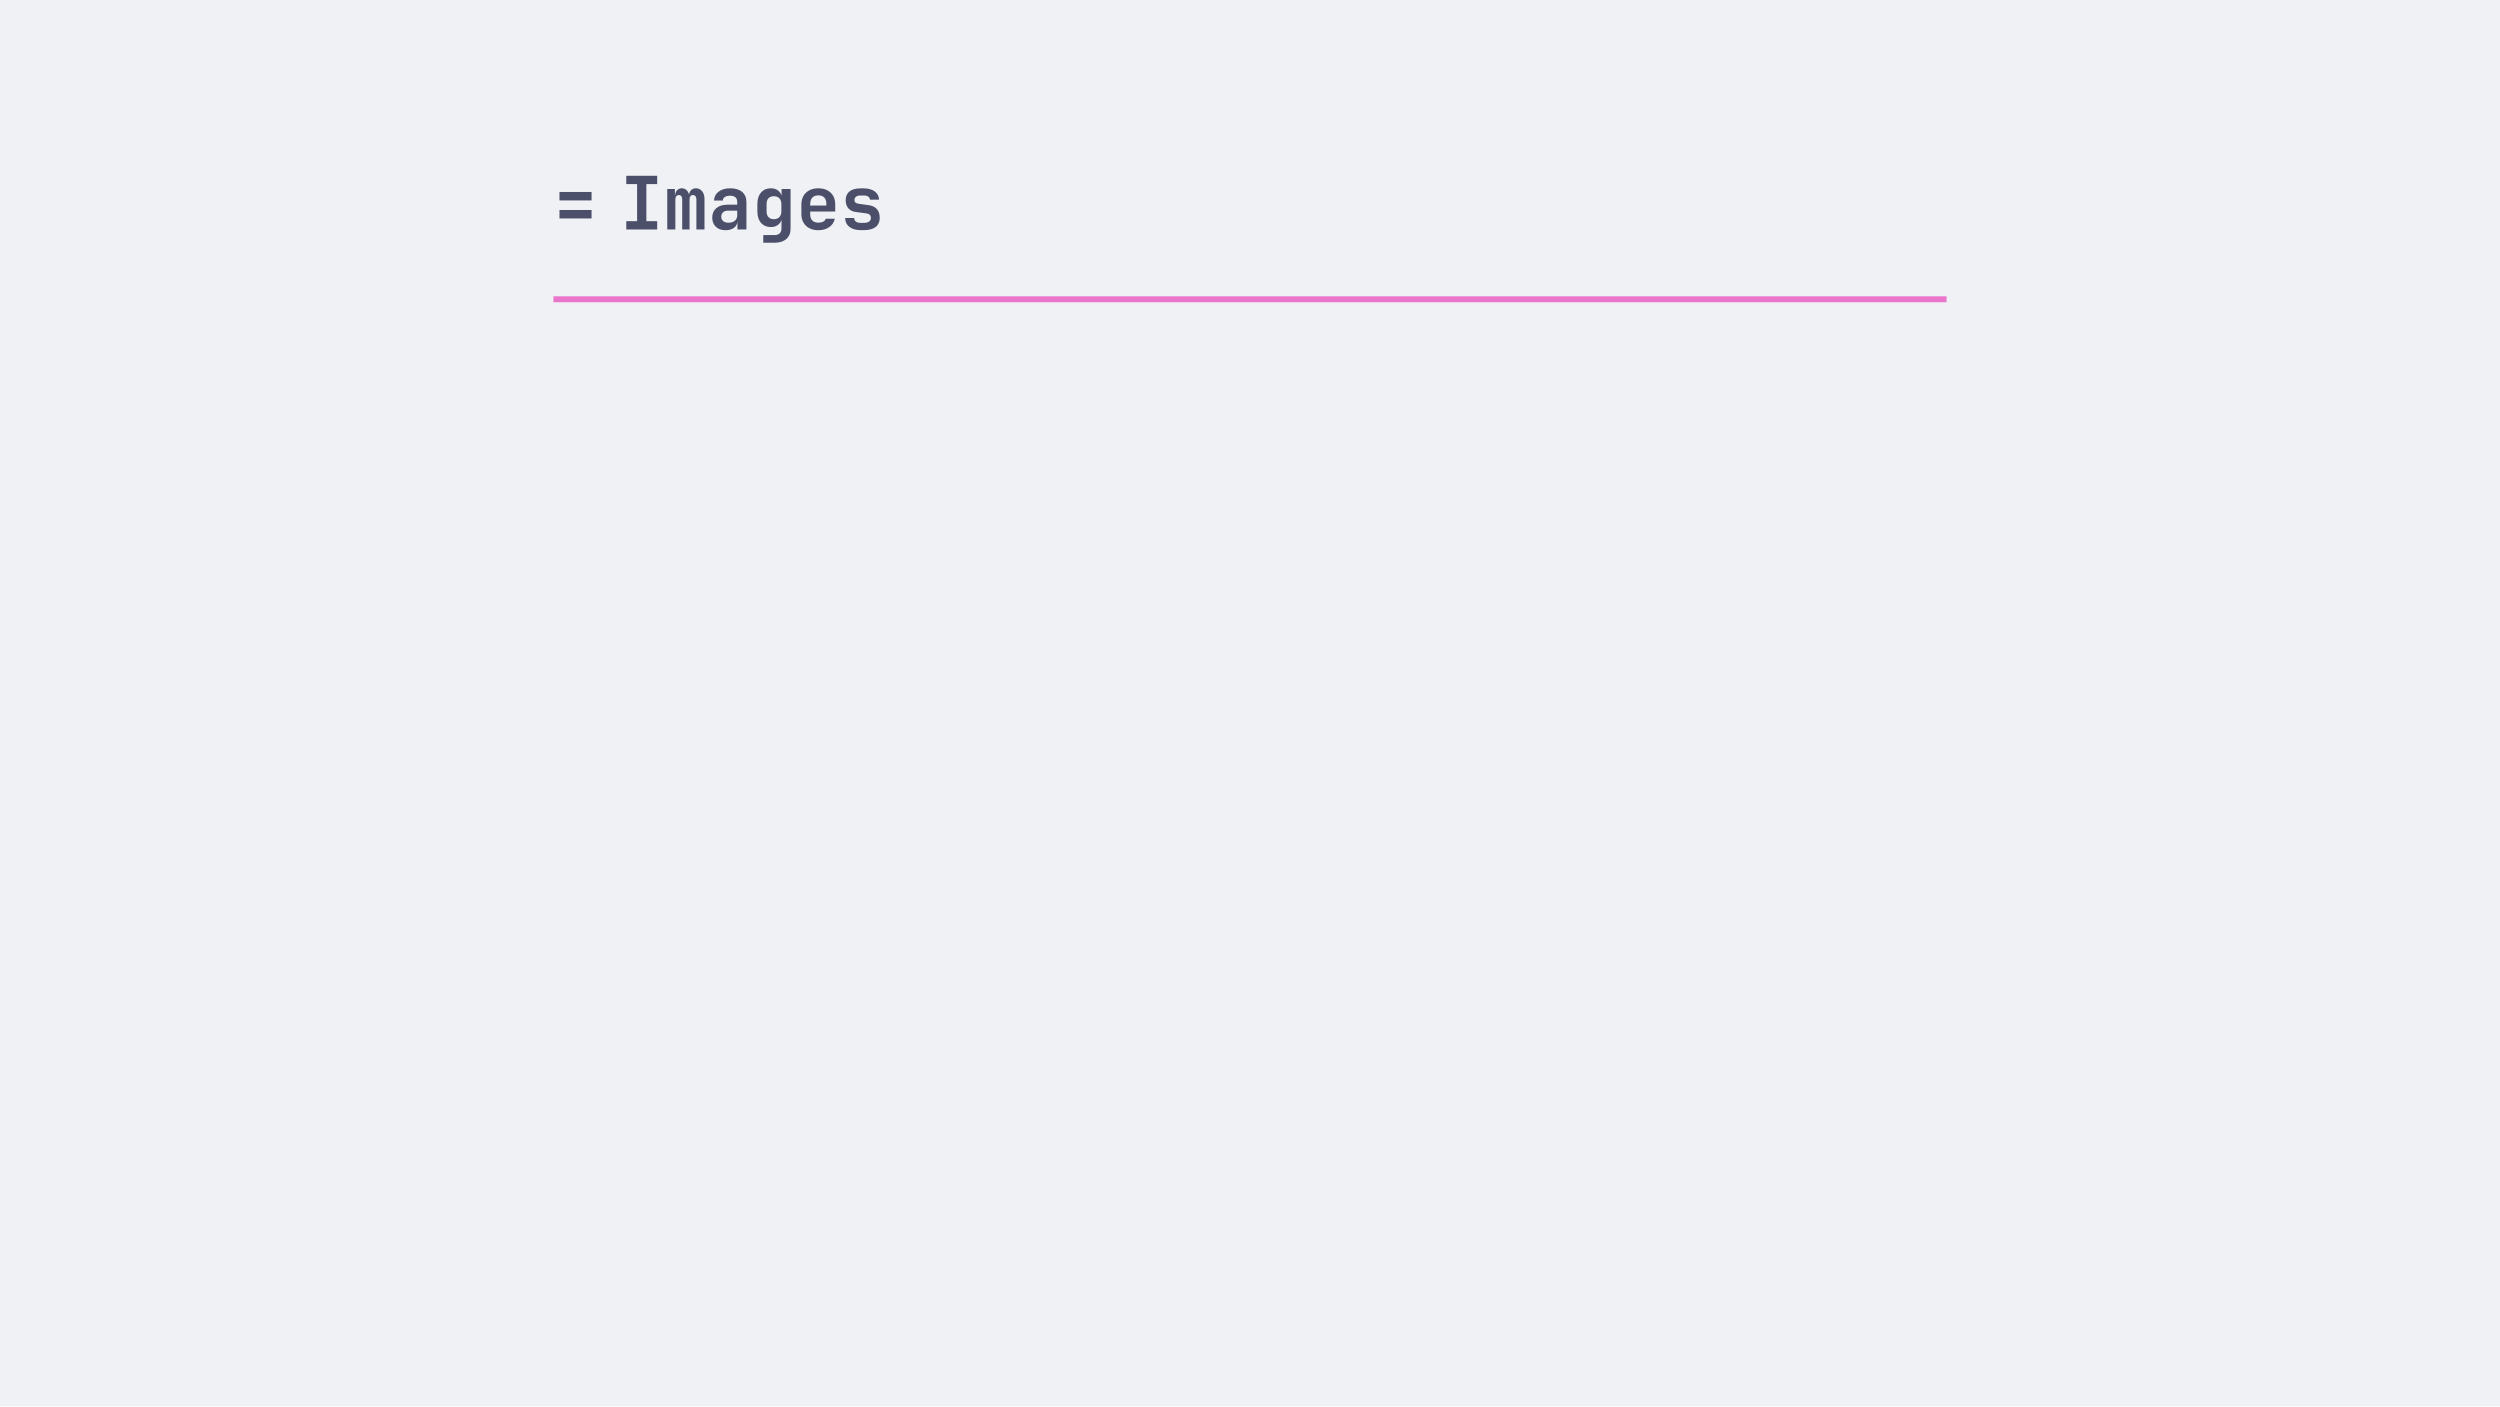
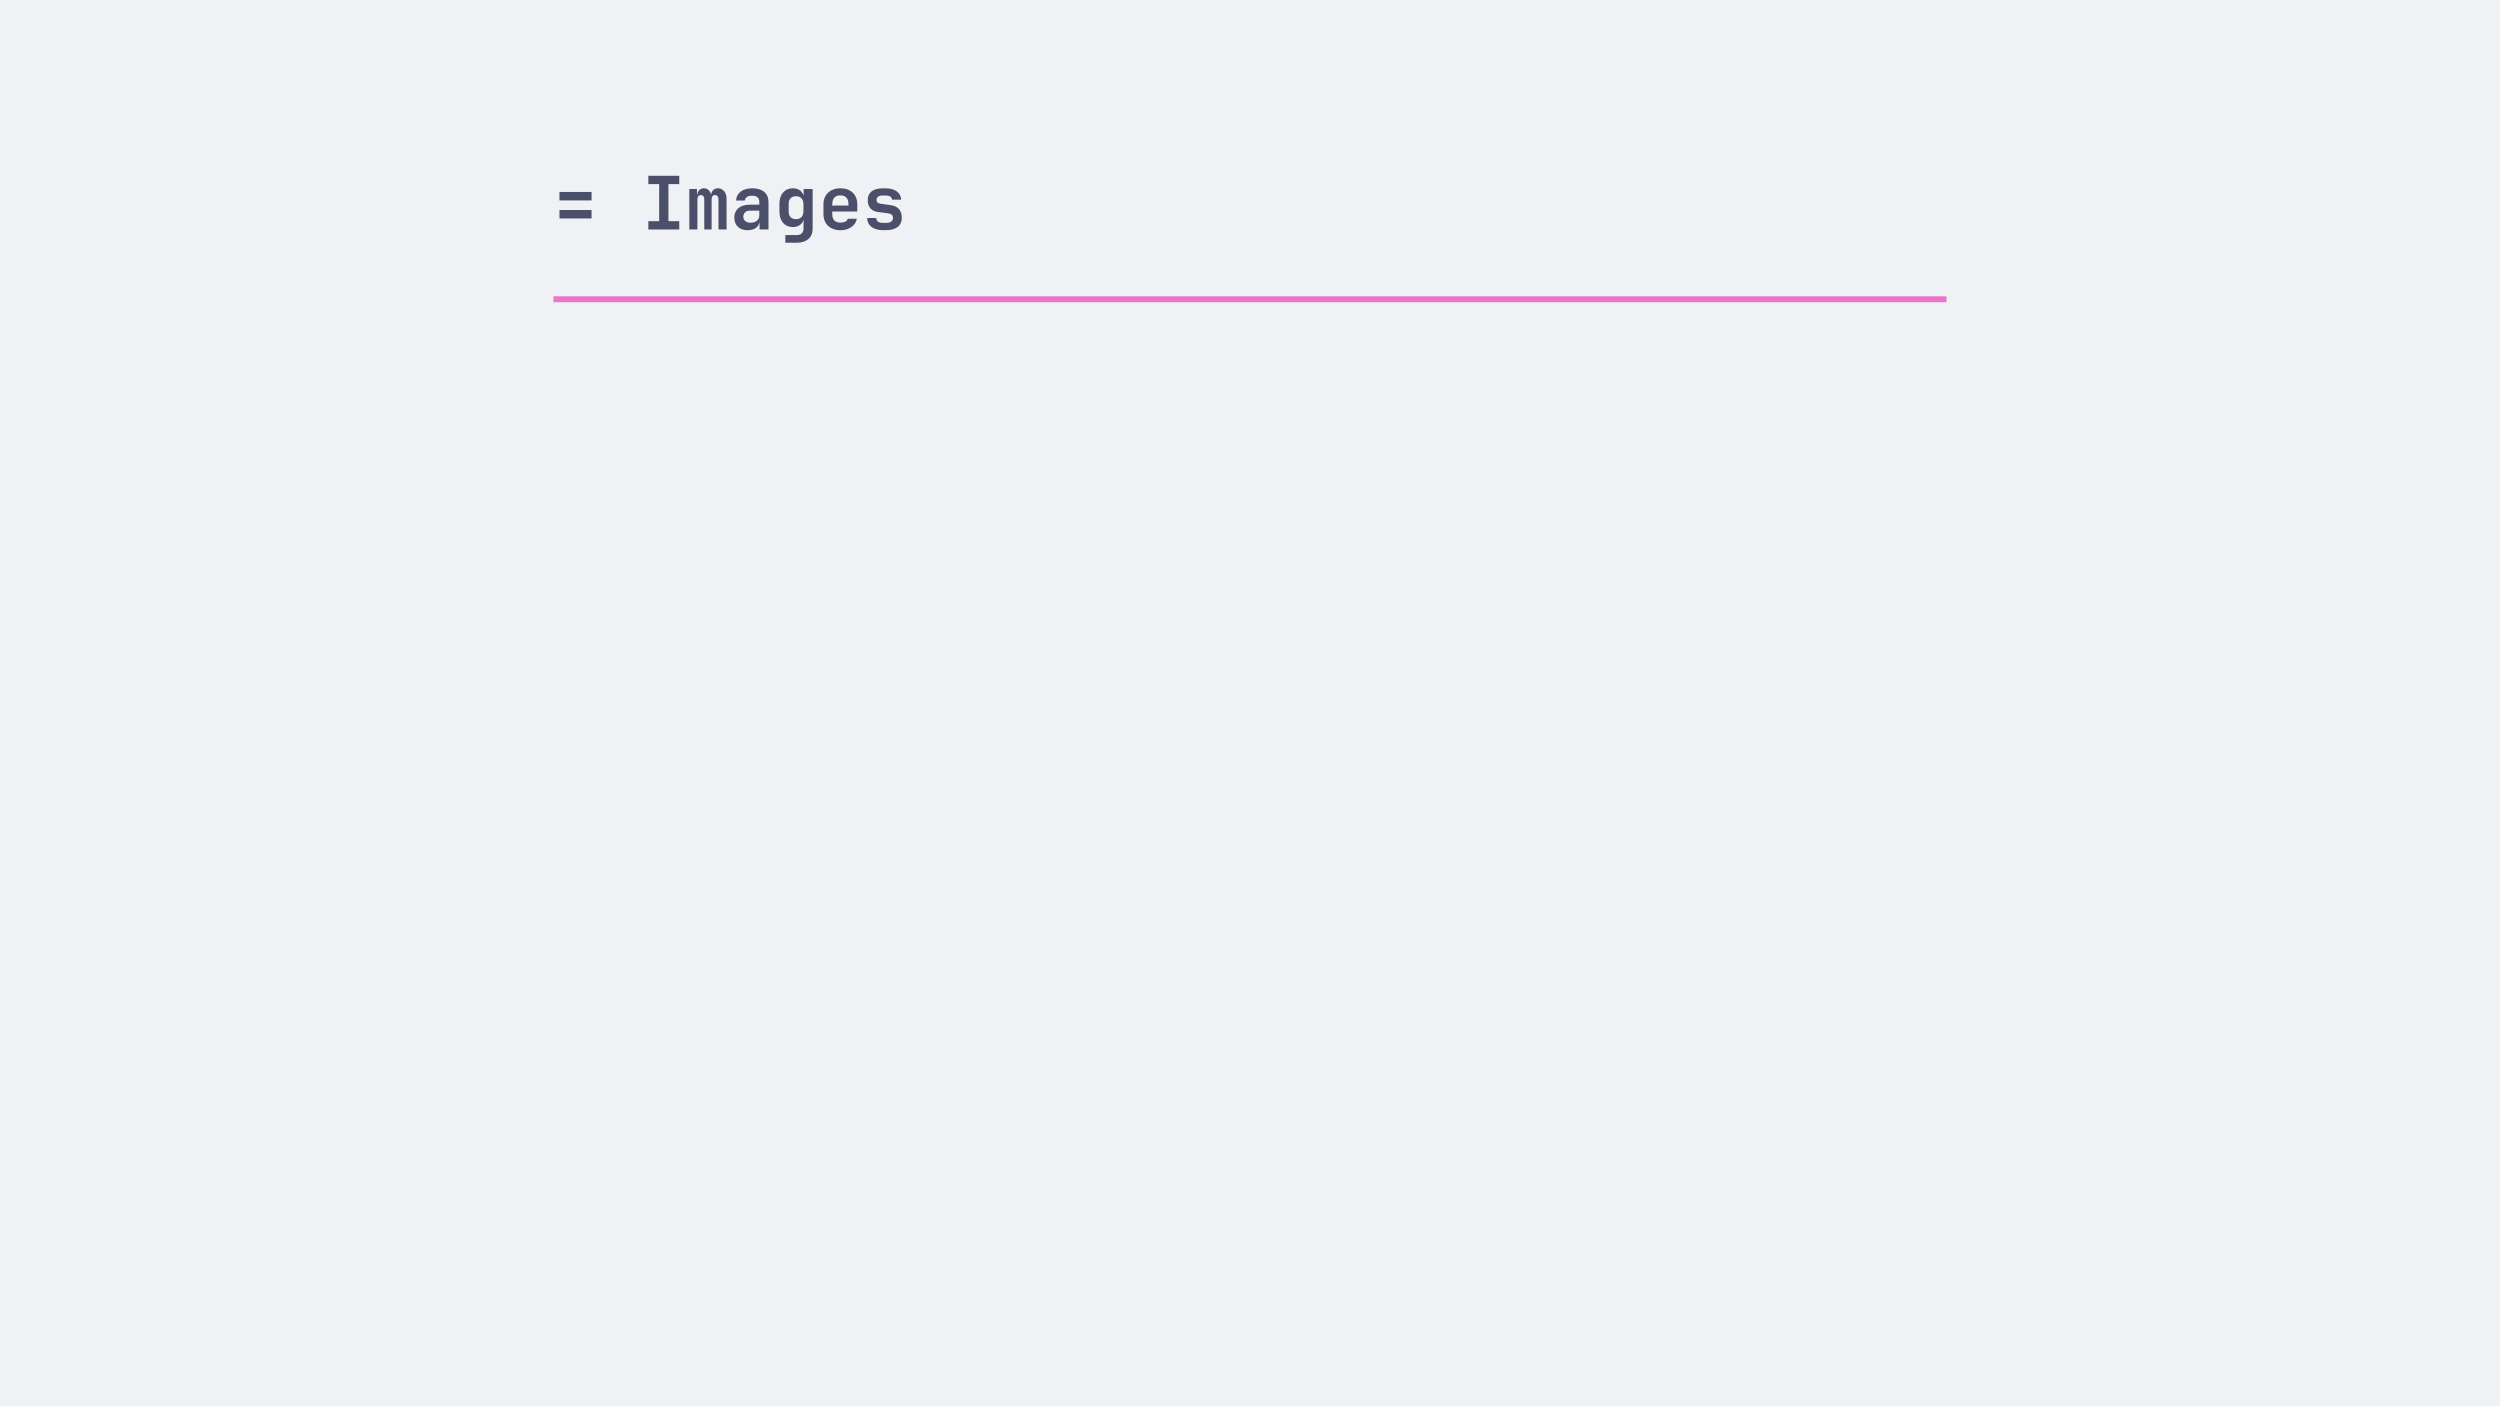
<svg xmlns="http://www.w3.org/2000/svg" xmlns:xlink="http://www.w3.org/1999/xlink" class="typst-doc" viewBox="0 0 841.89 473.563" width="841.89pt" height="473.563pt">
  <path class="typst-shape" fill="#eff1f5" fill-rule="nonzero" d="M 0 0v 473.563 h 841.89 v -473.563 Z " />
  <g>
    <g class="typst-group">
      <g />
    </g>
    <g class="typst-group">
      <g>
        <g class="typst-group" transform="matrix(1 0 0 1 186.378 59.19519)">
          <g>
            <g class="typst-group">
              <g>
                <g class="typst-group">
                  <g>
-                     <g class="typst-text" transform="matrix(1 0 0 -1 0 18.08557)">
-                       <use xlink:href="#g95CACA2CE283C6CBC6362BDA307592A6" x="0" y="0" fill="#4c4f69" fill-rule="nonzero" />
+                     <g class="typst-group">
+                       <g>
+                         <g class="typst-text" transform="matrix(1 0 0 -1 0 18.08557)">
+                           <use xlink:href="#g95CACA2CE283C6CBC6362BDA307592A6" x="0" y="0" fill="#4c4f69" fill-rule="nonzero" />
+                         </g>
+                       </g>
                    </g>
-                     <g class="typst-text" transform="matrix(1 0 0 -1 22.29727 18.08557)">
-                       <use xlink:href="#g7D94E4A256F7CC034201341A90EF44BA" x="0" y="0" fill="#4c4f69" fill-rule="nonzero" />
-                       <use xlink:href="#gDA249A10CD78BA67D7D1F57A71A317FD" x="14.865" y="0" fill="#4c4f69" fill-rule="nonzero" />
-                       <use xlink:href="#g285E4BA30B8BA0AE73D28FCC32DFDE05" x="29.73" y="0" fill="#4c4f69" fill-rule="nonzero" />
-                       <use xlink:href="#g8B05A68585F3438F7E830BEC1D44EC95" x="44.595" y="0" fill="#4c4f69" fill-rule="nonzero" />
-                       <use xlink:href="#g5609B6F0484745DC43E3BC400720E86D" x="59.459" y="0" fill="#4c4f69" fill-rule="nonzero" />
-                       <use xlink:href="#gD1122E0911862D12431FE7AFE35C073F" x="74.324" y="0" fill="#4c4f69" fill-rule="nonzero" />
+                     <g class="typst-group" transform="matrix(1 0 0 1 29.7297 0)">
+                       <g>
+                         <g class="typst-group">
+                           <g>
+                             <g class="typst-text" transform="matrix(1 0 0 -1 0 18.08557)">
+                               <use xlink:href="#g7D94E4A256F7CC034201341A90EF44BA" x="0" y="0" fill="#4c4f69" fill-rule="nonzero" />
+                               <use xlink:href="#gDA249A10CD78BA67D7D1F57A71A317FD" x="14.865" y="0" fill="#4c4f69" fill-rule="nonzero" />
+                               <use xlink:href="#g285E4BA30B8BA0AE73D28FCC32DFDE05" x="29.73" y="0" fill="#4c4f69" fill-rule="nonzero" />
+                               <use xlink:href="#g8B05A68585F3438F7E830BEC1D44EC95" x="44.595" y="0" fill="#4c4f69" fill-rule="nonzero" />
+                               <use xlink:href="#g5609B6F0484745DC43E3BC400720E86D" x="59.459" y="0" fill="#4c4f69" fill-rule="nonzero" />
+                               <use xlink:href="#gD1122E0911862D12431FE7AFE35C073F" x="74.324" y="0" fill="#4c4f69" fill-rule="nonzero" />
+                             </g>
+                           </g>
+                         </g>
+                       </g>
                    </g>
                  </g>
                </g>
              </g>
            </g>
            <g class="typst-group" transform="matrix(1 0 0 1 0 40.58557)">
              <g>
                <g class="typst-group">
                  <g>
                    <g class="typst-group">
                      <g>
                        <path class="typst-shape" fill="#ea76cb" fill-rule="nonzero" d="M 0 0v 2 h 469.134 v -2 Z " />
                      </g>
                    </g>
                    <g class="typst-group" transform="matrix(1 0 0 1 469.1339 0)">
                      <g>
                        <path class="typst-shape" fill="#dc8a78" fill-rule="nonzero" d="M 0 0v 2 v -2 Z " />
                      </g>
                    </g>
                  </g>
                </g>
              </g>
            </g>
          </g>
        </g>
      </g>
    </g>
    <g class="typst-group" transform="matrix(1 0 0 1 0 457.813)">
      <g />
    </g>
  </g>
  <defs id="glyph">
    <symbol id="g95CACA2CE283C6CBC6362BDA307592A6" overflow="visible">
      <path d="M 0 0m 2.032 9.786 h 10.802 v 2.849 h -10.802 Z m 0 -6.07 h 10.802 v 2.849 h -10.802 Z " />
    </symbol>
    <symbol id="g7D94E4A256F7CC034201341A90EF44BA" overflow="visible">
      <path d="M 0 0m 2.23 0 h 10.405 v 2.8 h -3.642 v 12.486 h 3.642 v 2.8 h -10.405 v -2.8 h 3.642 v -12.486 h -3.642 Z " />
    </symbol>
    <symbol id="gDA249A10CD78BA67D7D1F57A71A317FD" overflow="visible">
      <path d="M 0 0m 1.164 0 h 2.725 v 10.158 c 0 0.892 0.446 1.437 1.189 1.437 c 0.718 0 1.115 -0.545 1.115 -1.437 v -10.158 h 2.477 v 10.158 c 0 0.892 0.396 1.437 1.115 1.437 c 0.743 0 1.189 -0.545 1.189 -1.437 v -10.158 h 2.725 v 10.381 c 0 2.056 -1.214 3.493 -2.874 3.493 c -1.288 0 -2.18 -0.842 -2.329 -2.155 c -0.297 1.313 -1.214 2.155 -2.428 2.155 c -1.264 0 -2.131 -0.892 -2.255 -2.23 h -0.074 v 1.982 h -2.577 Z " />
    </symbol>
    <symbol id="g285E4BA30B8BA0AE73D28FCC32DFDE05" overflow="visible">
      <path d="M 0 0m 5.921 -0.248 c 2.279 0 3.791 1.065 4.014 2.8 v -2.552 h 3.023 v 9.241 c 0 2.923 -2.007 4.633 -5.475 4.633 c -3.27 0 -5.327 -1.66 -5.45 -4.113 h 2.973 c 0.074 1.041 0.991 1.61 2.453 1.61 c 1.586 0 2.403 -0.743 2.403 -2.056 v -0.966 h -3.32 c -3.171 0 -5.104 -1.685 -5.104 -4.336 c 0 -2.552 1.709 -4.261 4.484 -4.261 Z m 0.991 2.527 c -1.536 0 -2.428 0.793 -2.428 2.032 c 0 1.189 0.842 2.032 2.205 2.032 h 3.171 v -1.61 c 0 -1.486 -1.14 -2.453 -2.948 -2.453 Z " />
    </symbol>
    <symbol id="g8B05A68585F3438F7E830BEC1D44EC95" overflow="visible">
      <path d="M 0 0m 3.766 -4.459 h 3.89 c 3.27 0 5.302 1.784 5.302 4.658 v 13.428 h -3.023 v -2.18 c -0.545 1.536 -1.833 2.428 -3.617 2.428 c -2.775 0 -4.534 -2.032 -4.534 -5.203 v -2.651 c 0 -3.221 1.759 -5.203 4.534 -5.203 c 1.784 0 3.072 0.892 3.617 2.403 l -0.05 -2.131 v -0.818 c 0 -1.338 -0.842 -2.155 -2.279 -2.155 h -3.84 Z m 3.592 7.928 c -1.586 0 -2.477 0.966 -2.477 2.577 v 2.577 c 0 1.61 0.892 2.577 2.477 2.577 c 1.561 0 2.502 -0.991 2.502 -2.676 v -2.378 c 0 -1.685 -0.941 -2.676 -2.502 -2.676 Z " />
    </symbol>
    <symbol id="g5609B6F0484745DC43E3BC400720E86D" overflow="visible">
      <path d="M 0 0m 7.457 -0.248 c 2.899 0 5.079 1.536 5.525 3.865 h -3.072 c -0.173 -0.842 -1.164 -1.313 -2.453 -1.313 c -1.759 0 -2.75 0.966 -2.75 2.8 v 0.941 h 8.423 v 2.477 c 0 3.221 -2.23 5.351 -5.673 5.351 c -3.468 0 -5.723 -2.131 -5.723 -5.45 v -3.221 c 0 -3.32 2.255 -5.45 5.723 -5.45 Z m -2.75 8.77 c 0 1.883 0.941 2.973 2.75 2.973 c 1.759 0 2.7 -1.065 2.7 -2.948 v -0.471 l -5.45 -0.025 Z " />
    </symbol>
    <symbol id="gD1122E0911862D12431FE7AFE35C073F" overflow="visible">
      <path d="M 0 0m 6.863 -0.223 h 1.09 c 3.444 0 5.302 1.511 5.302 4.137 c 0 2.477 -1.264 3.964 -3.791 4.286 l -3.196 0.446 c -0.991 0.124 -1.511 0.446 -1.511 1.288 c 0 0.941 0.718 1.511 2.032 1.511 h 1.14 c 1.239 0 2.007 -0.545 2.032 -1.412 h 3.072 c -0.05 2.304 -2.081 3.815 -5.104 3.815 h -1.14 c -3.245 0 -5.005 -1.412 -5.005 -3.989 c 0 -2.205 1.214 -3.691 3.394 -3.964 l 3.394 -0.446 c 1.164 -0.149 1.709 -0.595 1.709 -1.586 c 0 -1.041 -0.842 -1.635 -2.329 -1.635 h -1.09 c -1.387 0 -2.205 0.57 -2.205 1.635 h -3.047 c 0 -2.527 2.032 -4.088 5.252 -4.088 Z " />
    </symbol>
  </defs>
</svg>
